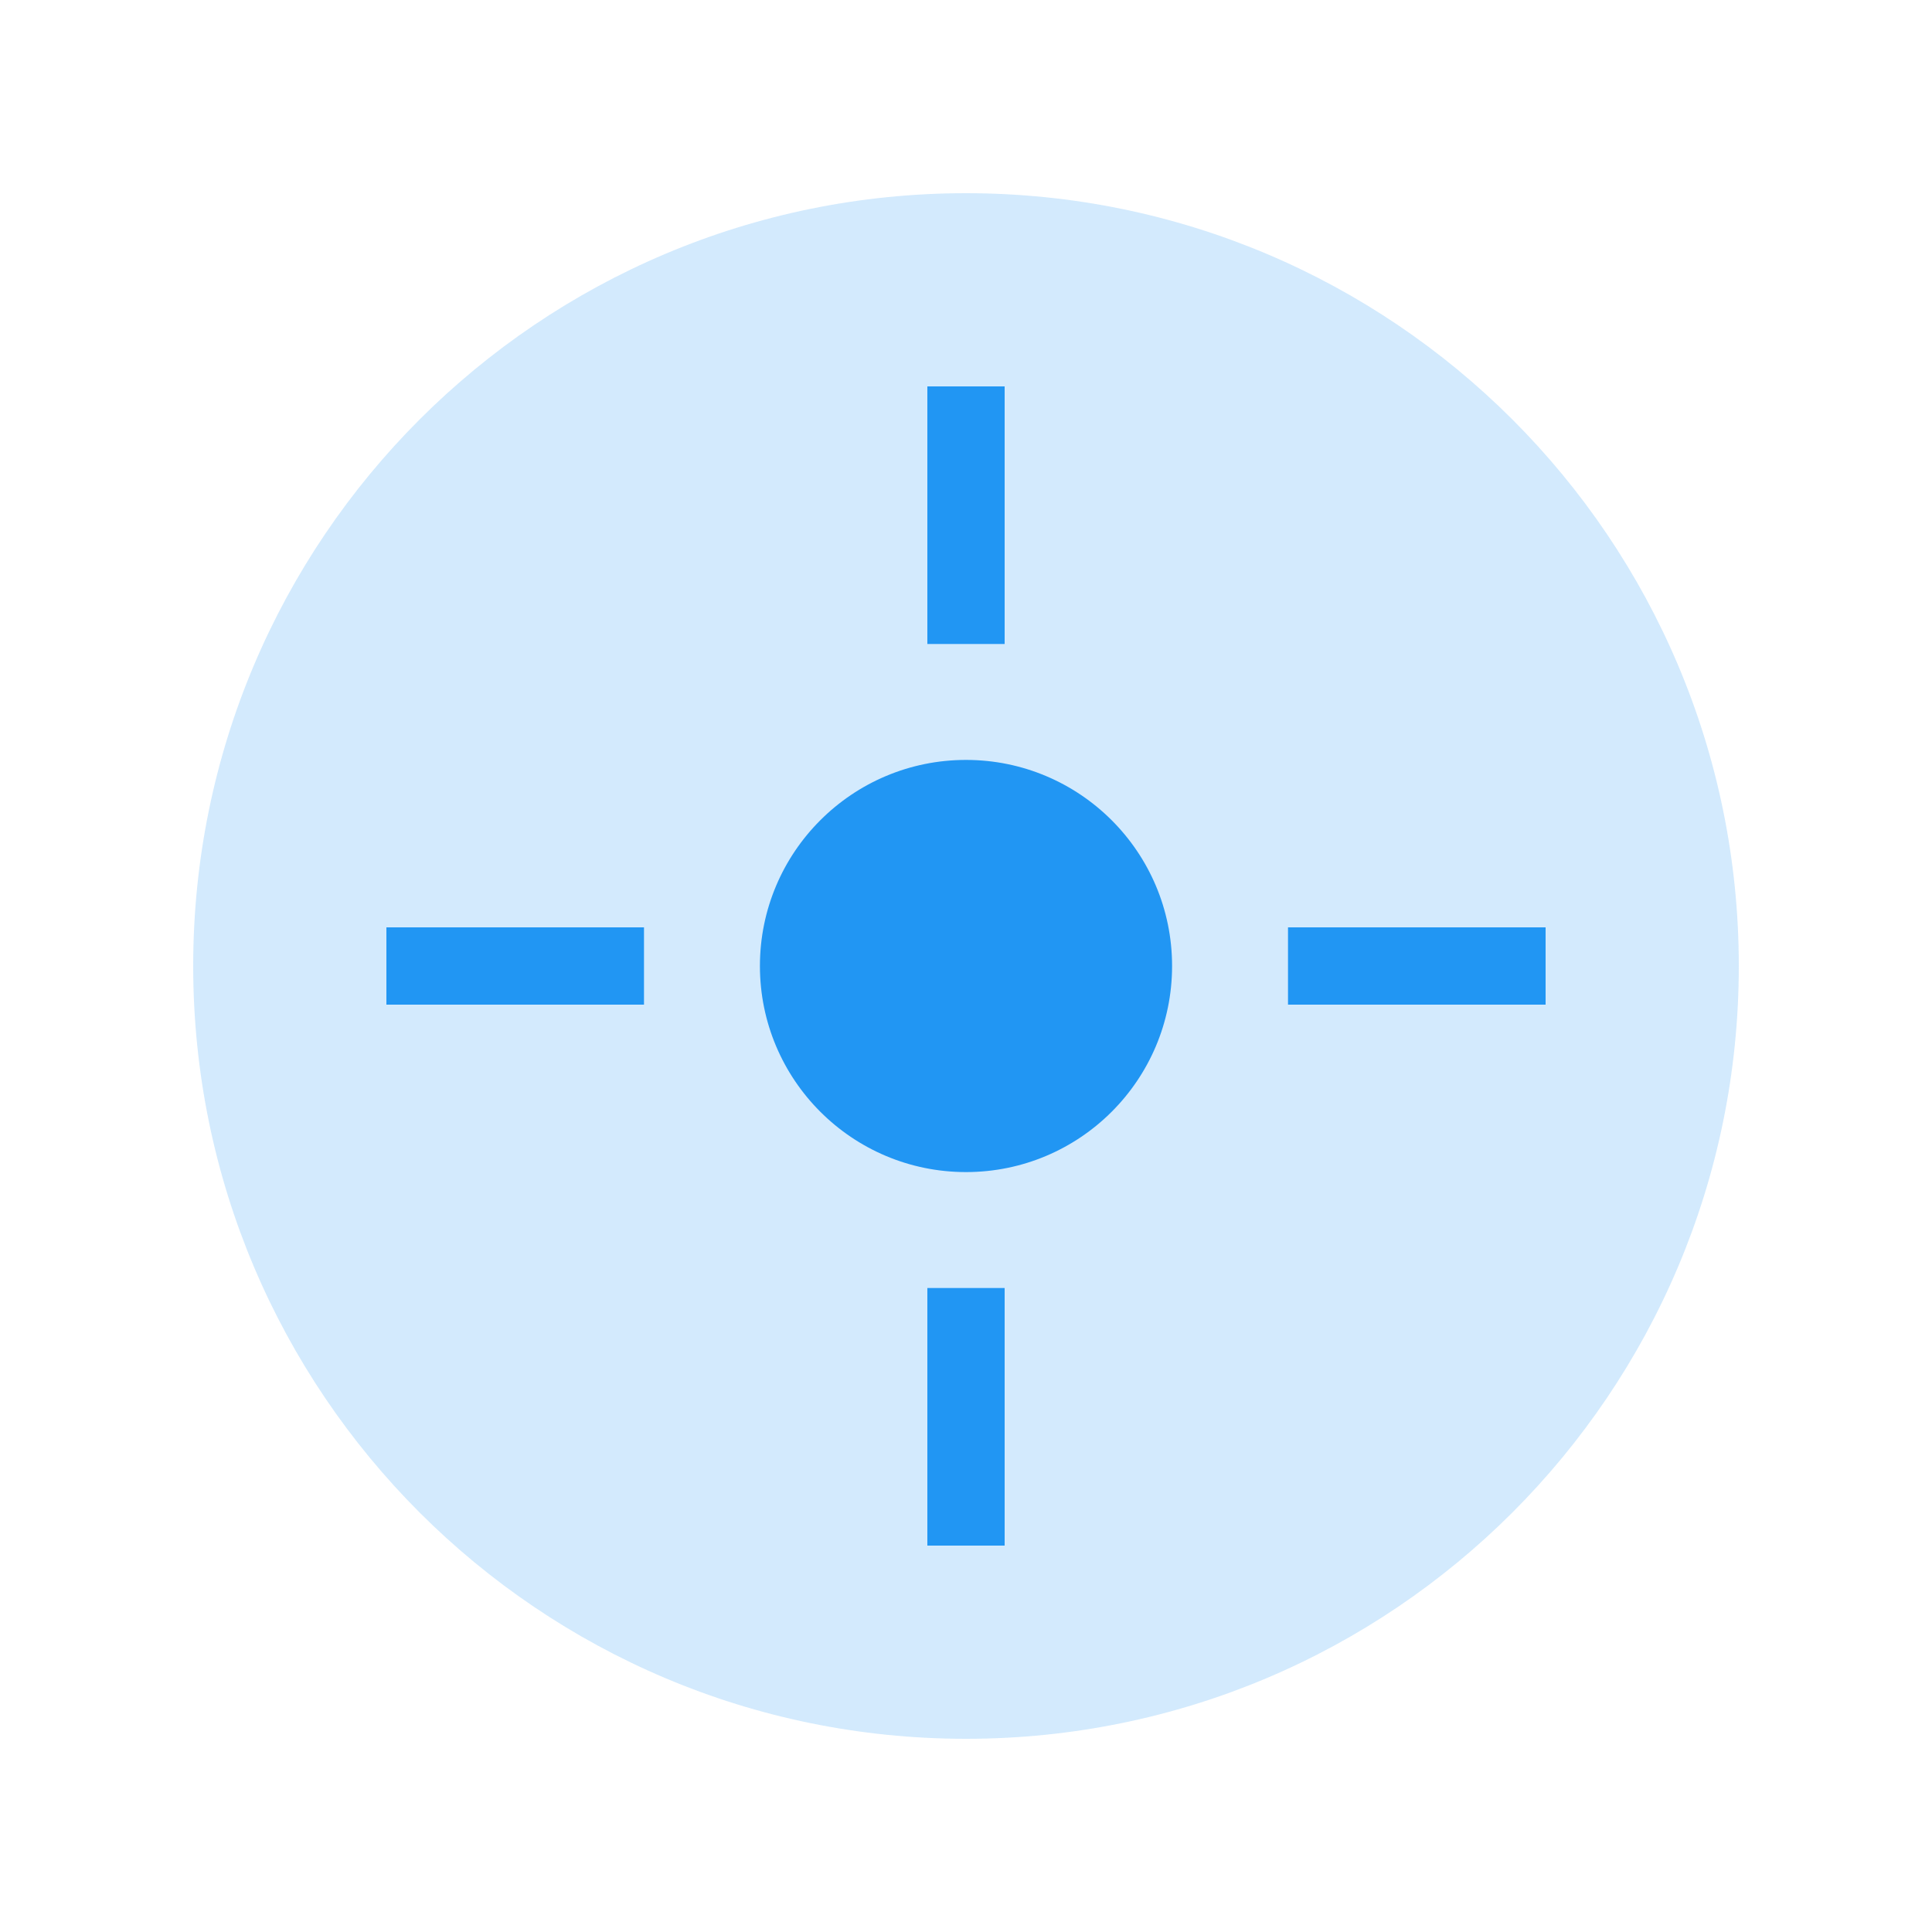
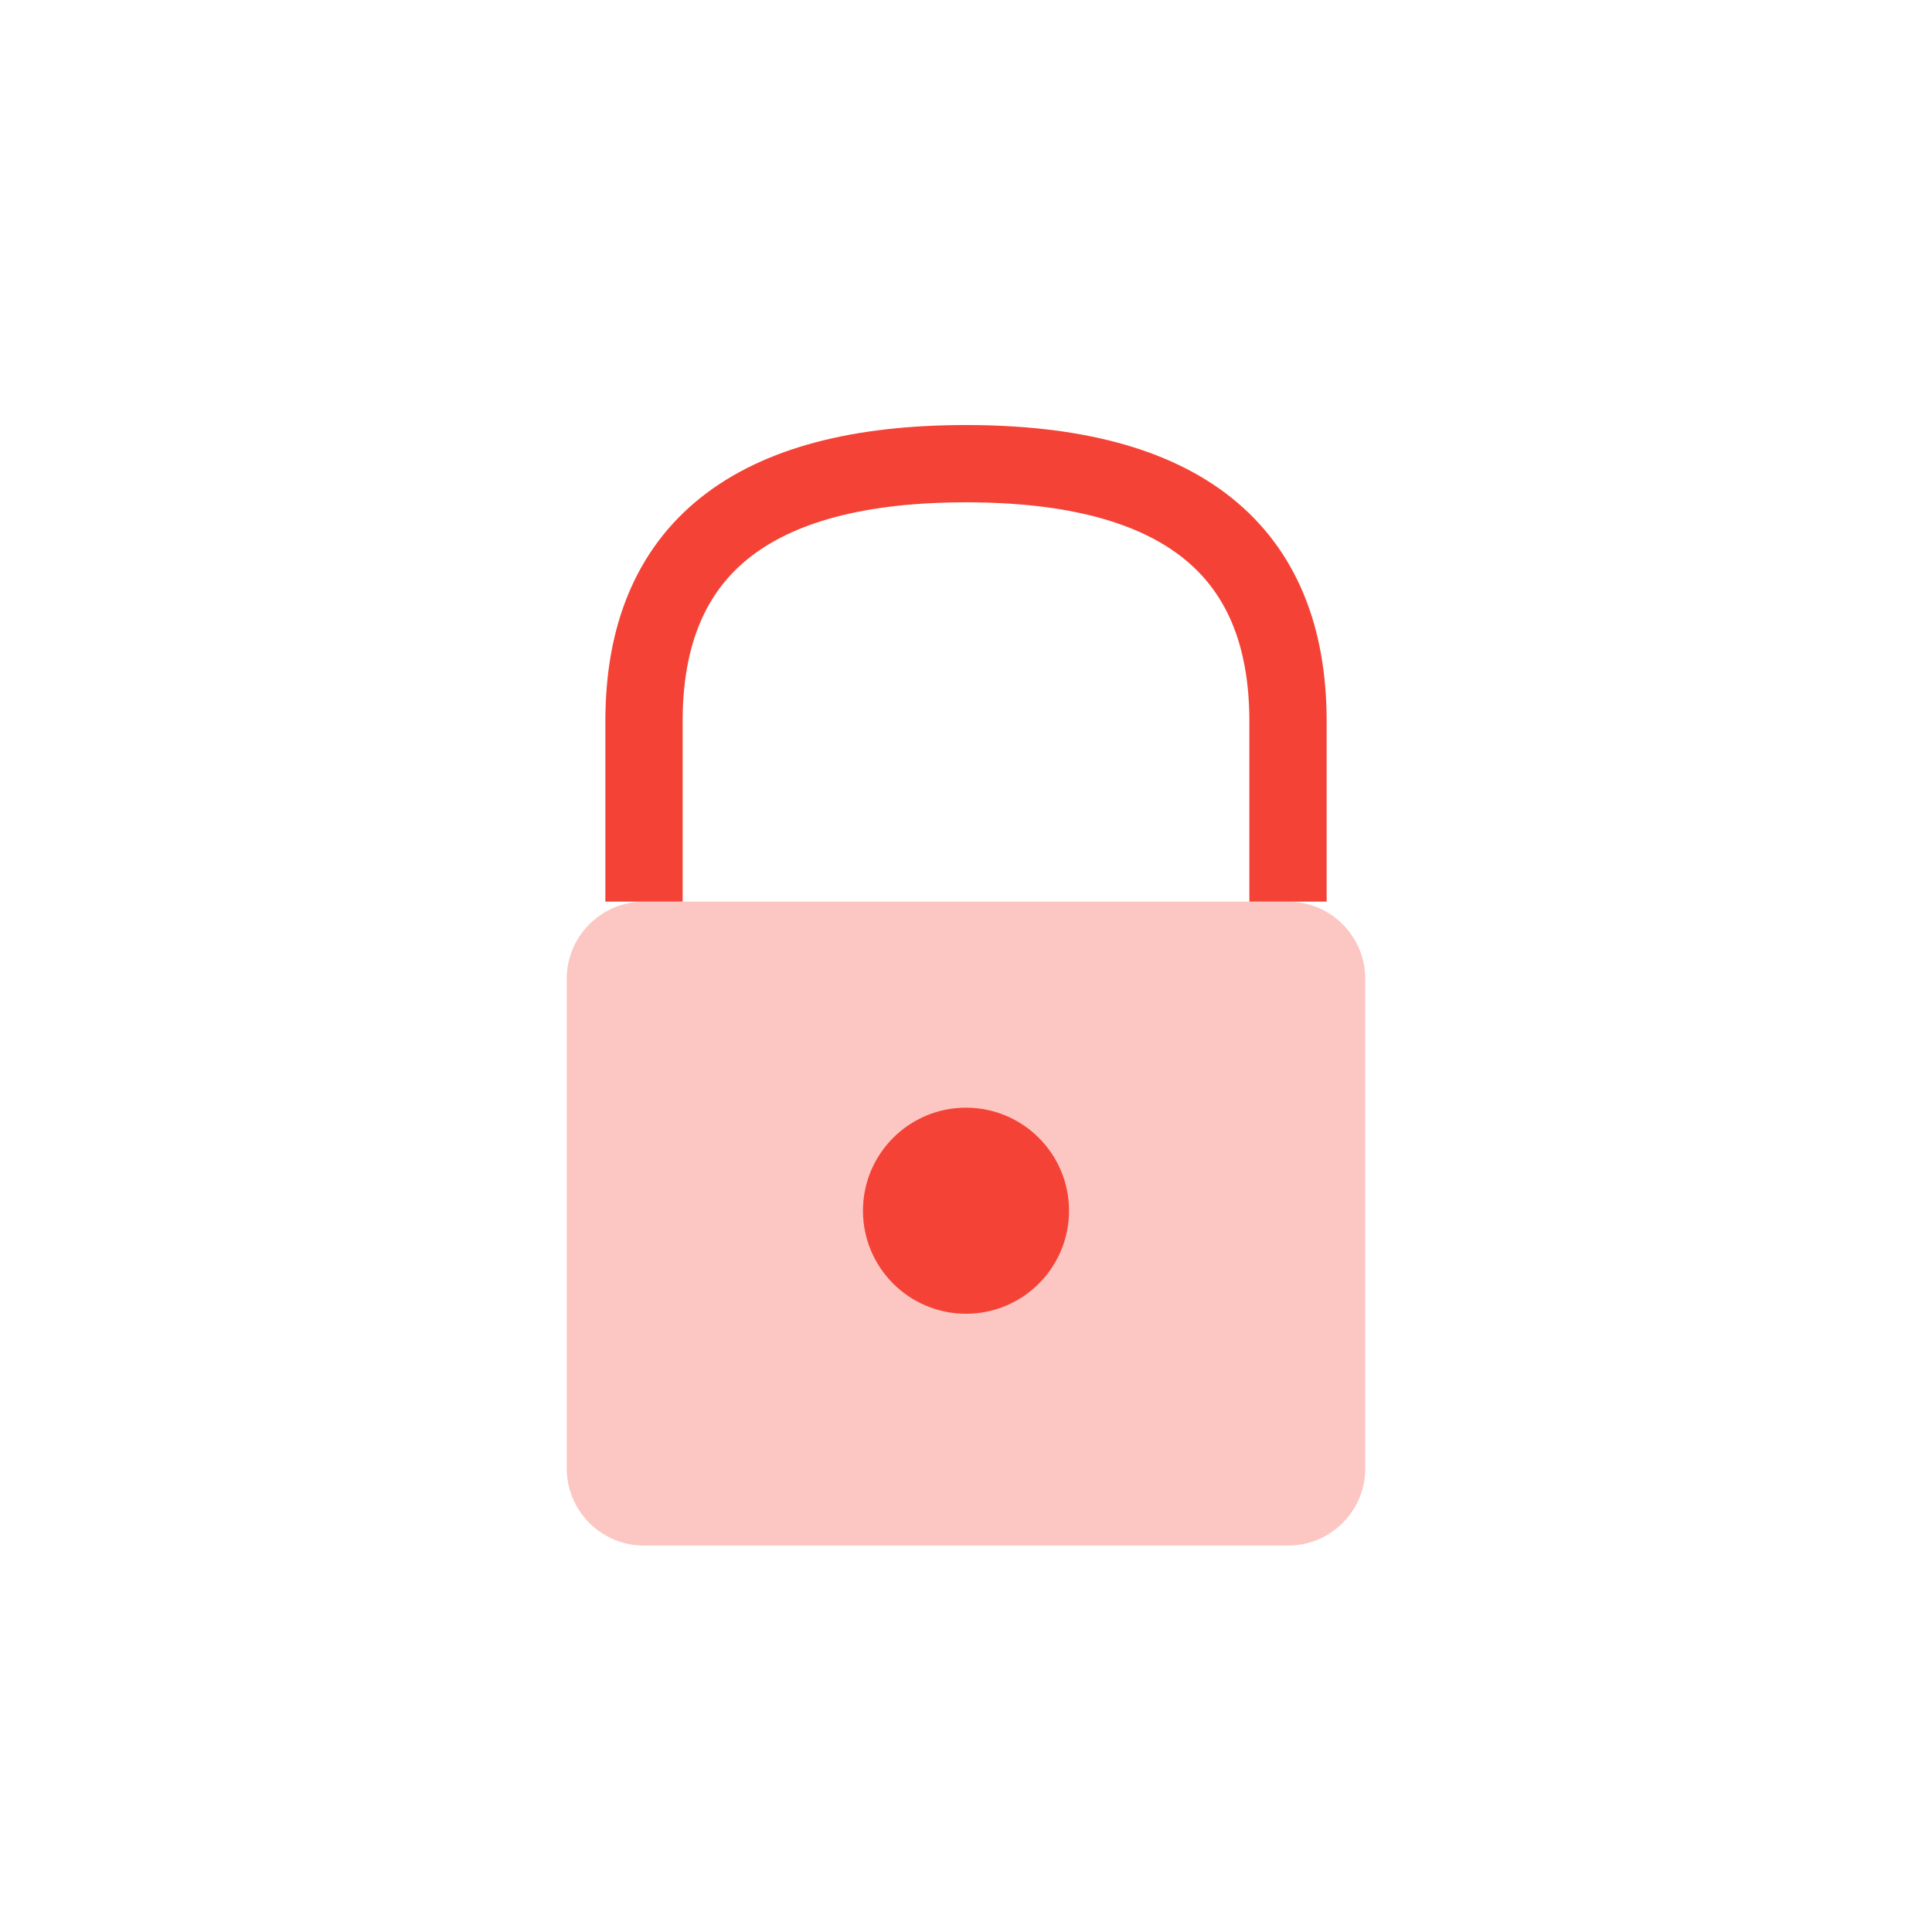
<svg xmlns="http://www.w3.org/2000/svg" width="75" height="75">
-   <circle cx="37.5" cy="37.5" r="30" fill="#2196F3" opacity="0.2" />
-   <circle cx="37.5" cy="37.5" r="8" fill="#2196F3" />
-   <path d="M 37.5 15 L 37.5 25 M 37.5 50 L 37.5 60 M 15 37.5 L 25 37.5 M 50 37.5 L 60 37.5" stroke="#2196F3" stroke-width="3" fill="none" />
+   <path d="M 25 35 L 25 28 Q 25 18, 37.5 18 Q 50 18, 50 28 L 50 35" fill="none" stroke="#F44336" stroke-width="3" />
+   <rect x="22" y="35" width="31" height="25" rx="3" fill="#F44336" opacity="0.3" />
+   <circle cx="37.5" cy="47" r="4" fill="#F44336" />
</svg>
